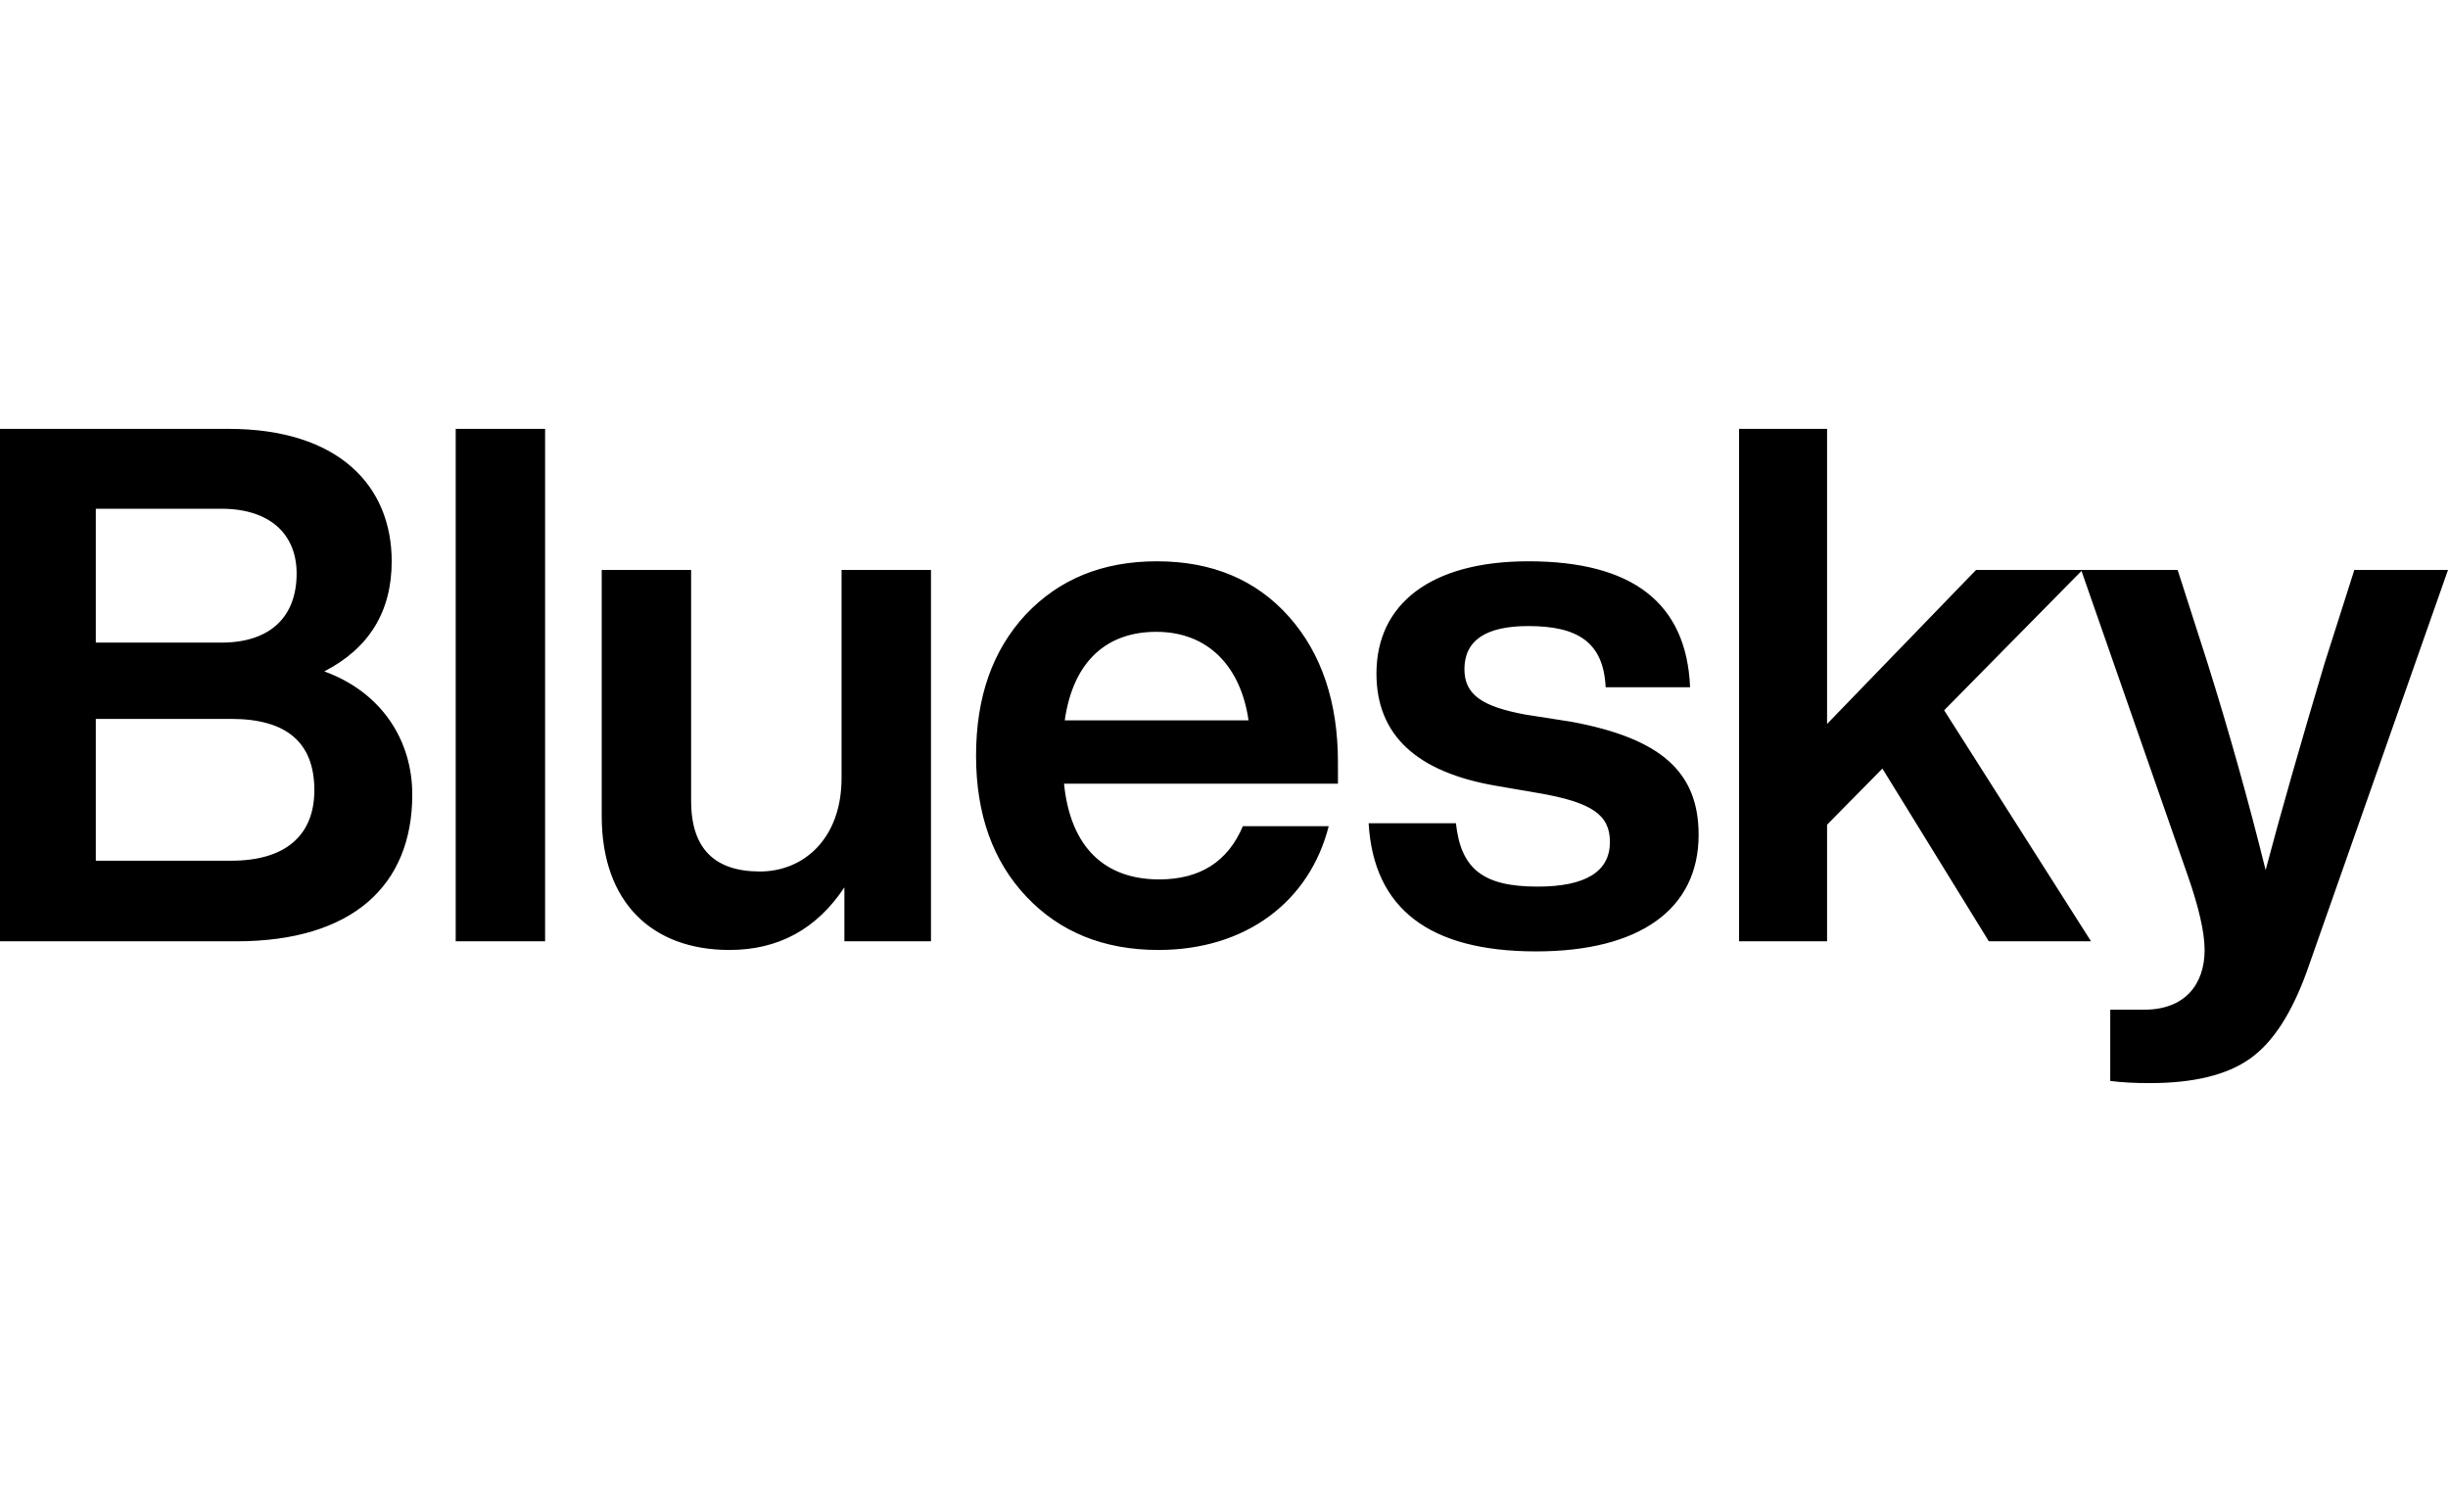
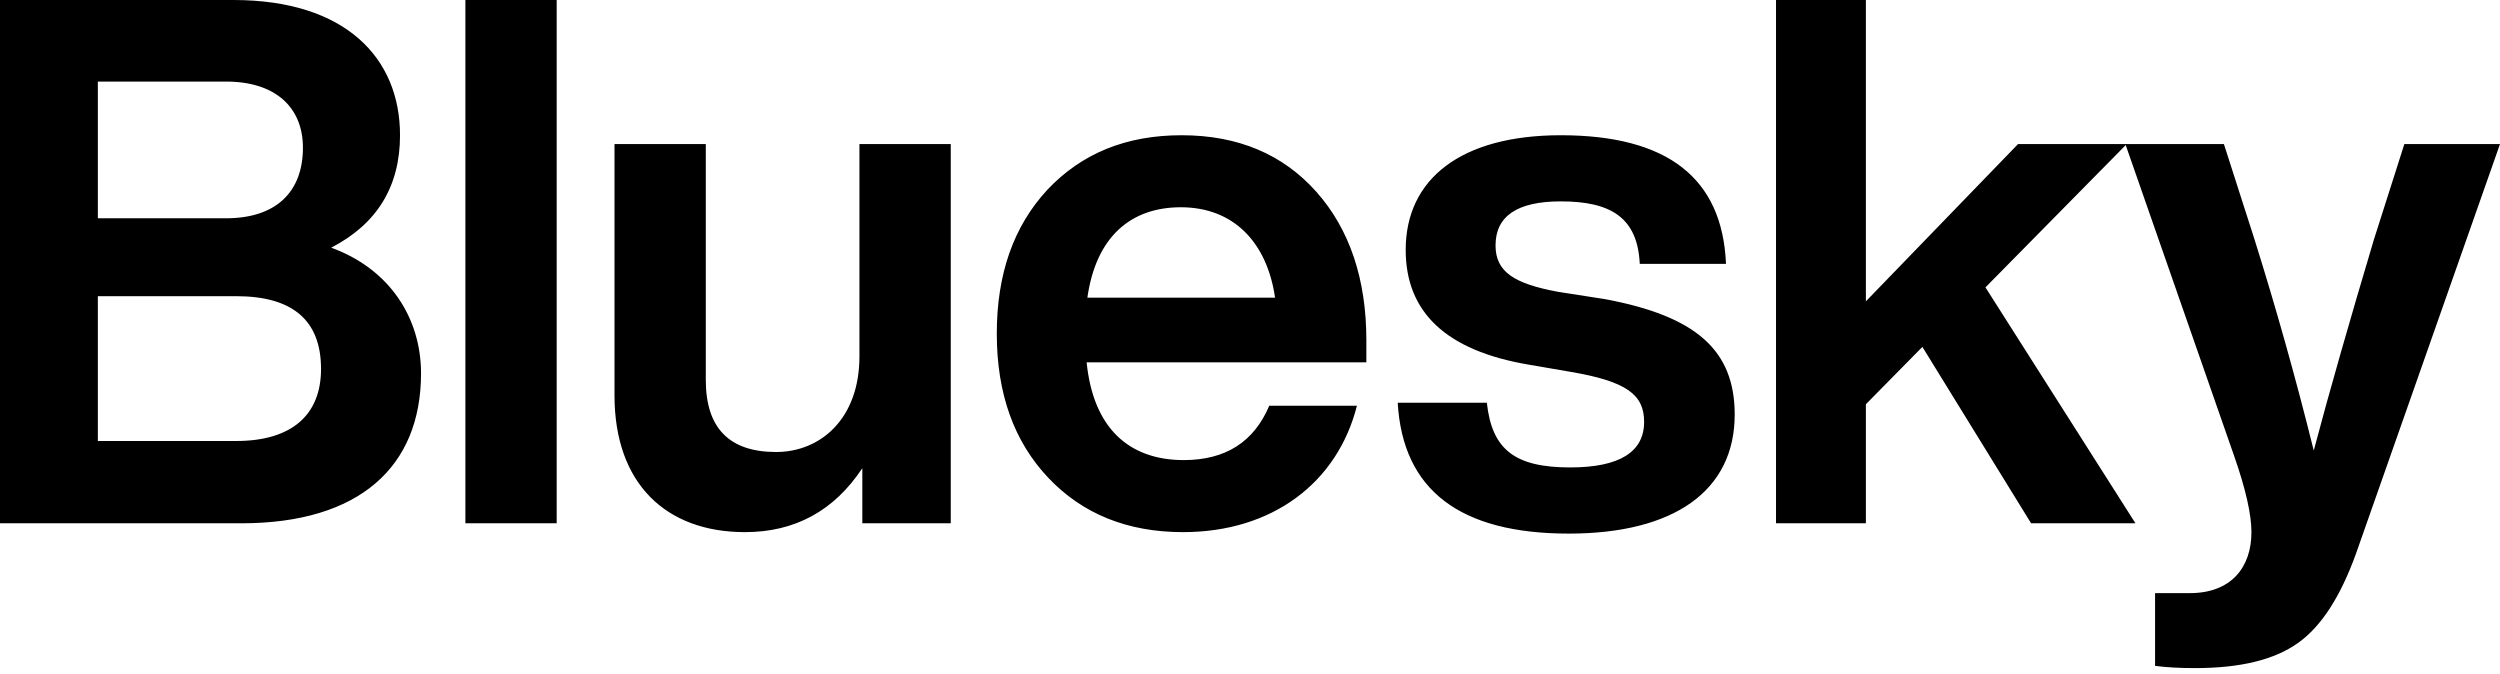
- <svg xmlns="http://www.w3.org/2000/svg" viewBox="205.23 86.105 116 31" width="4048" height="2500">
+ <svg xmlns="http://www.w3.org/2000/svg" viewBox="205.23 86.105 116 31.232" style="max-height: 500px" width="116" height="31.232">
  <g fill="currentColor">
    <path d="M220.597 97.597c2.724.989 4.169 3.274 4.169 5.832 0 4.331-2.858 6.957-8.339 6.957H205.23V86.105h10.828c5.211 0 7.733 2.694 7.733 6.275 0 2.387-1.076 4.126-3.194 5.217zm-4.876-7.707h-5.951v6.343h5.951c2.32 0 3.565-1.227 3.565-3.274 0-1.875-1.278-3.069-3.565-3.069zm-5.951 16.677h6.422c2.556 0 3.934-1.194 3.934-3.342 0-2.251-1.311-3.377-3.934-3.377h-6.422v6.719zM231.06 110.386h-4.236V86.105h4.236v24.281zM245.108 102.645v-9.856h4.237v17.597h-4.103v-2.557c-1.311 1.978-3.127 2.967-5.447 2.967-3.665 0-6.052-2.251-6.052-6.344V92.789h4.236v10.947c0 2.217 1.076 3.342 3.262 3.342 2.051 0 3.867-1.534 3.867-4.433zM268.629 101.895v1.023H255.65c.303 3.035 1.95 4.535 4.506 4.535 1.95 0 3.261-.852 3.968-2.523h4.068c-.908 3.581-3.934 5.866-8.07 5.866-2.589 0-4.674-.853-6.254-2.524-1.58-1.671-2.387-3.888-2.387-6.684 0-2.763.773-4.98 2.353-6.685 1.581-1.671 3.632-2.523 6.221-2.523 2.623 0 4.707.886 6.254 2.626 1.547 1.739 2.32 4.058 2.32 6.889zm-8.608-6.173c-2.32 0-3.934 1.364-4.337 4.195h8.709c-.37-2.558-1.917-4.195-4.372-4.195zM278.02 110.864c-5.044 0-7.701-2.012-7.936-6.071h4.136c.235 2.183 1.311 3.001 3.867 3.001 2.286 0 3.43-.716 3.43-2.114 0-1.262-.807-1.876-3.397-2.319l-1.983-.341c-3.8-.648-5.683-2.421-5.683-5.32 0-3.308 2.589-5.32 7.196-5.32 4.943 0 7.498 1.978 7.666 5.968h-4.001c-.101-2.149-1.345-2.899-3.665-2.899-2.018 0-3.027.682-3.027 2.046 0 1.228.875 1.774 2.892 2.149l2.186.341c4.203.784 6.019 2.353 6.019 5.354 0 3.547-2.825 5.525-7.7 5.525zM304.315 110.386h-4.842l-5.044-8.185-2.622 2.661v5.524h-4.17V86.105h4.17v13.982l7.061-7.298h5.043l-6.556 6.65 6.96 10.947z" />
    <path d="M315.379 97.222l1.413-4.433h4.438l-6.691 19.03c-.706 1.944-1.581 3.342-2.69 4.126-1.11.785-2.69 1.16-4.775 1.16-.706 0-1.311-.034-1.849-.103v-3.376h1.614c1.916 0 2.858-1.194 2.858-2.83 0-.819-.269-2.013-.807-3.547l-5.044-14.46h4.573l1.412 4.399a166.136 166.136 0 0 1 2.757 9.822c.74-2.796 1.682-6.07 2.791-9.788z" />
  </g>
</svg>
